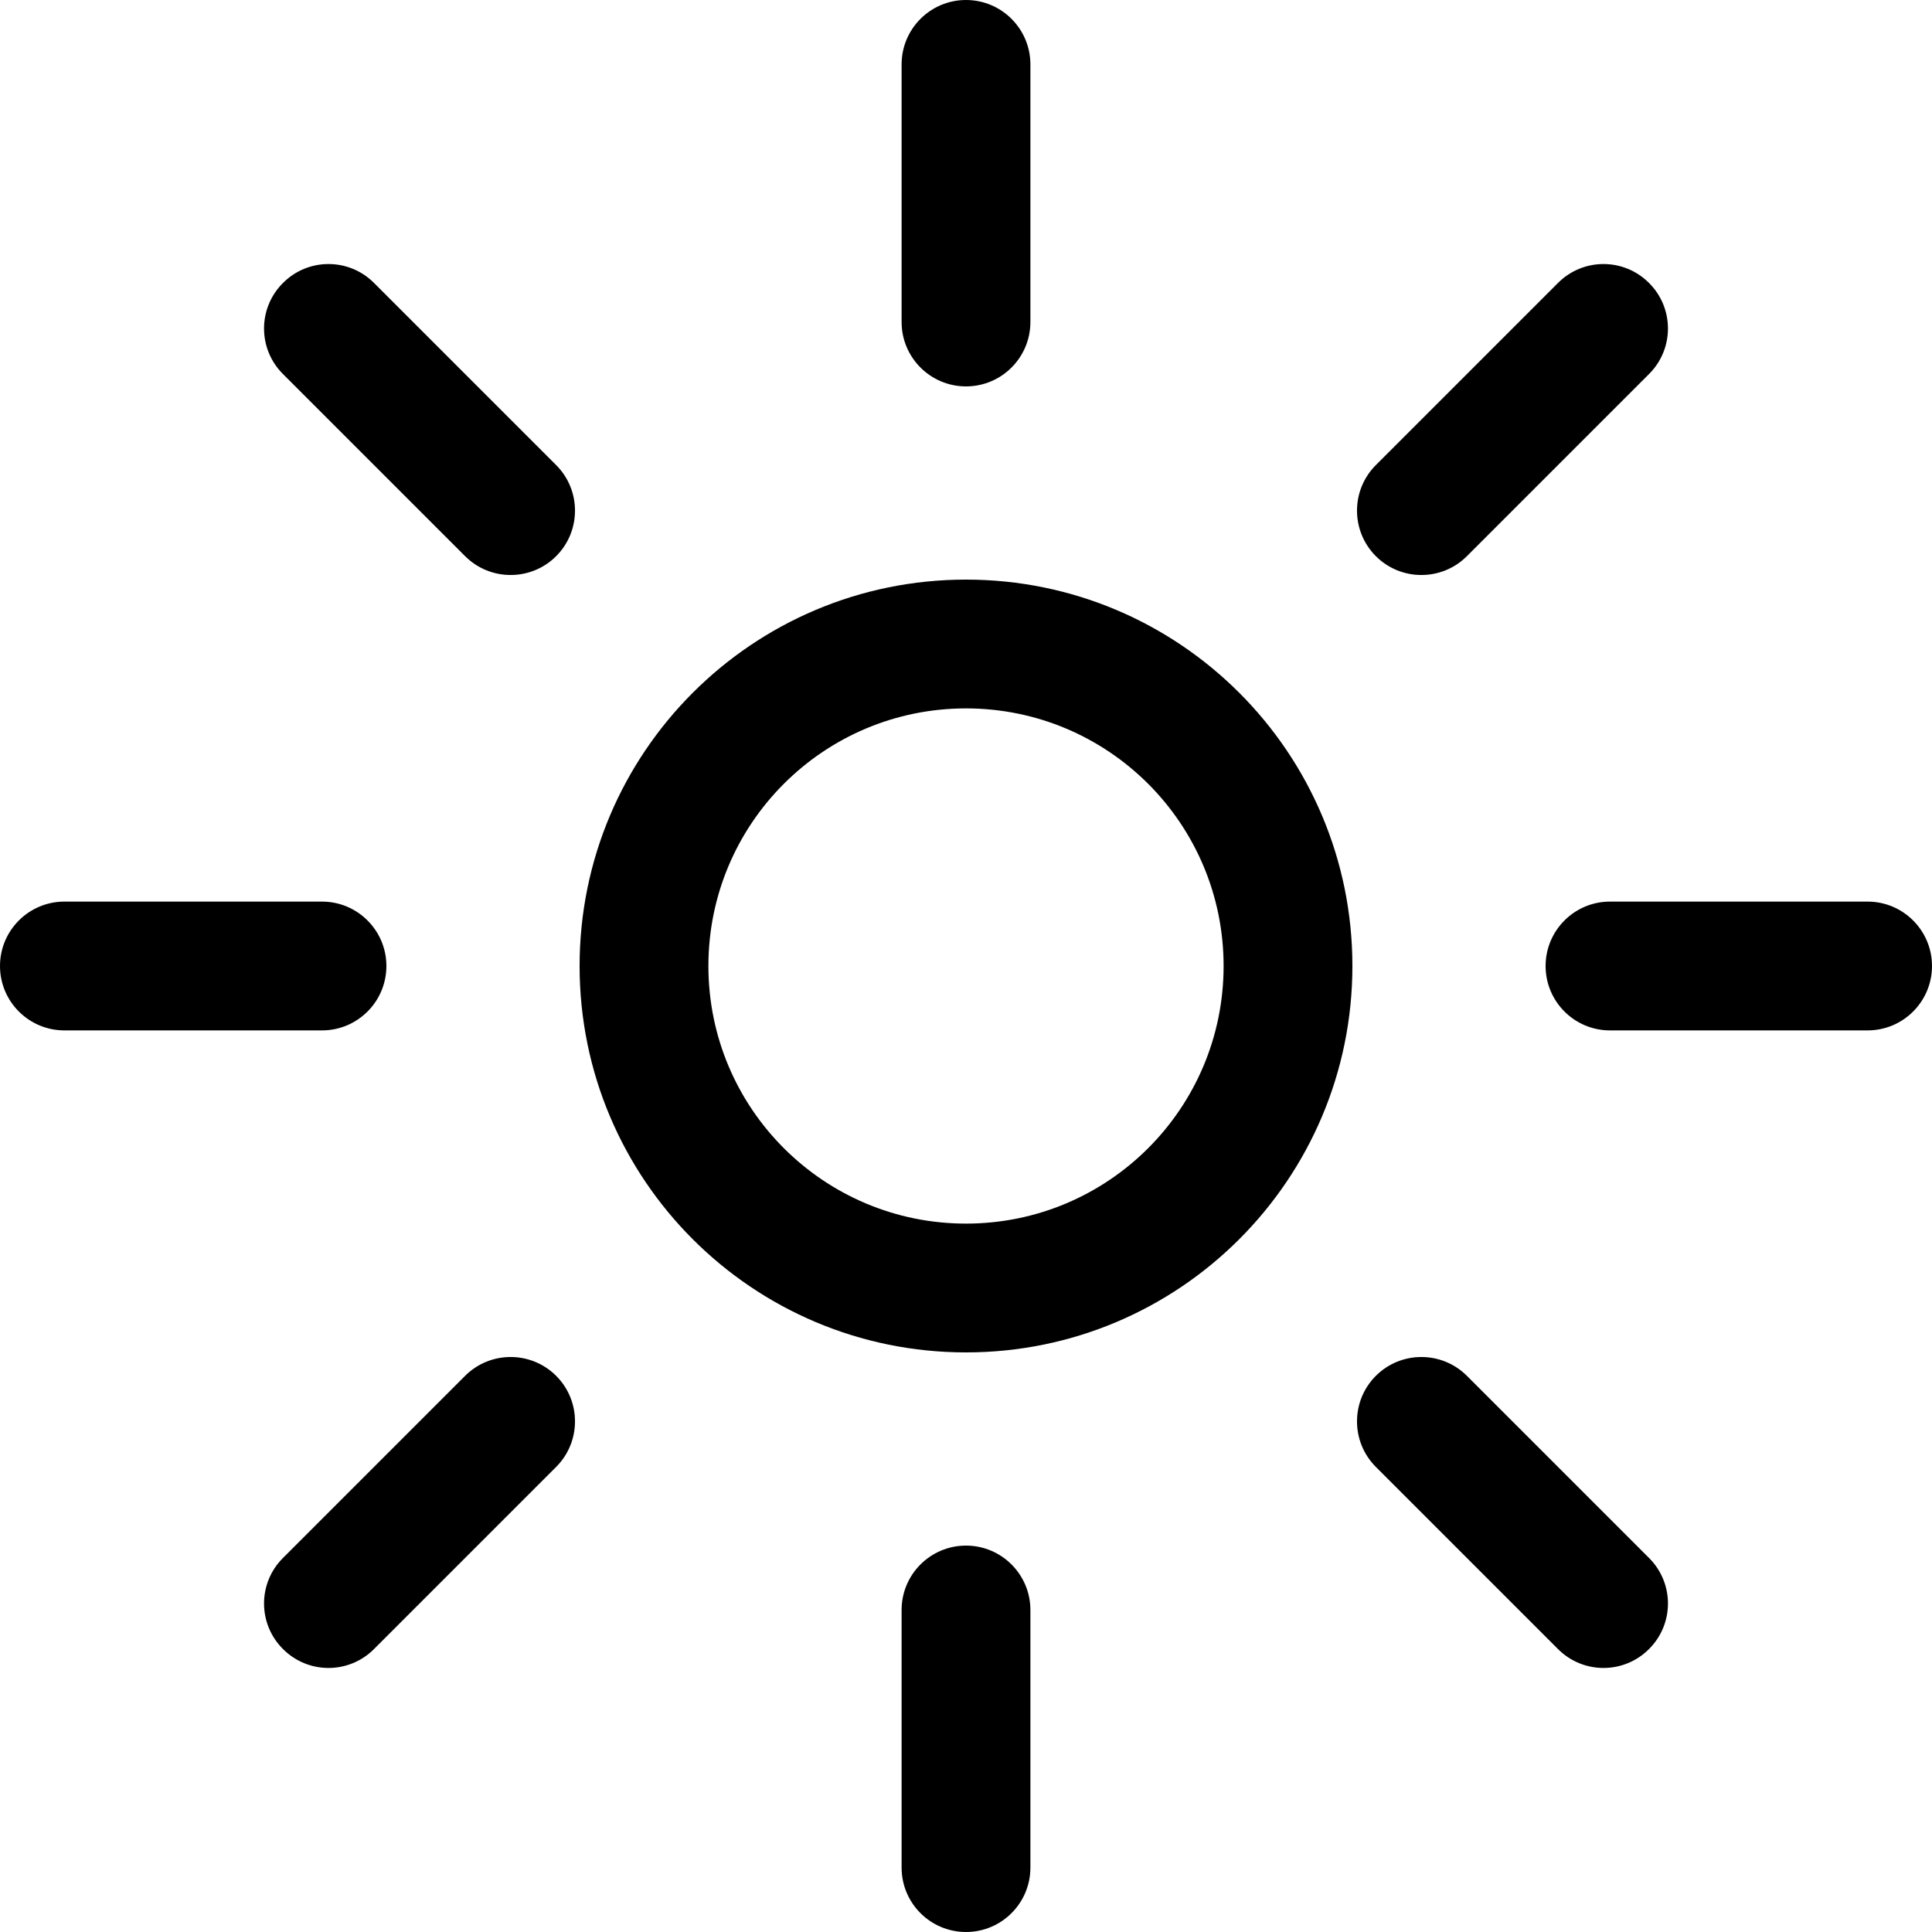
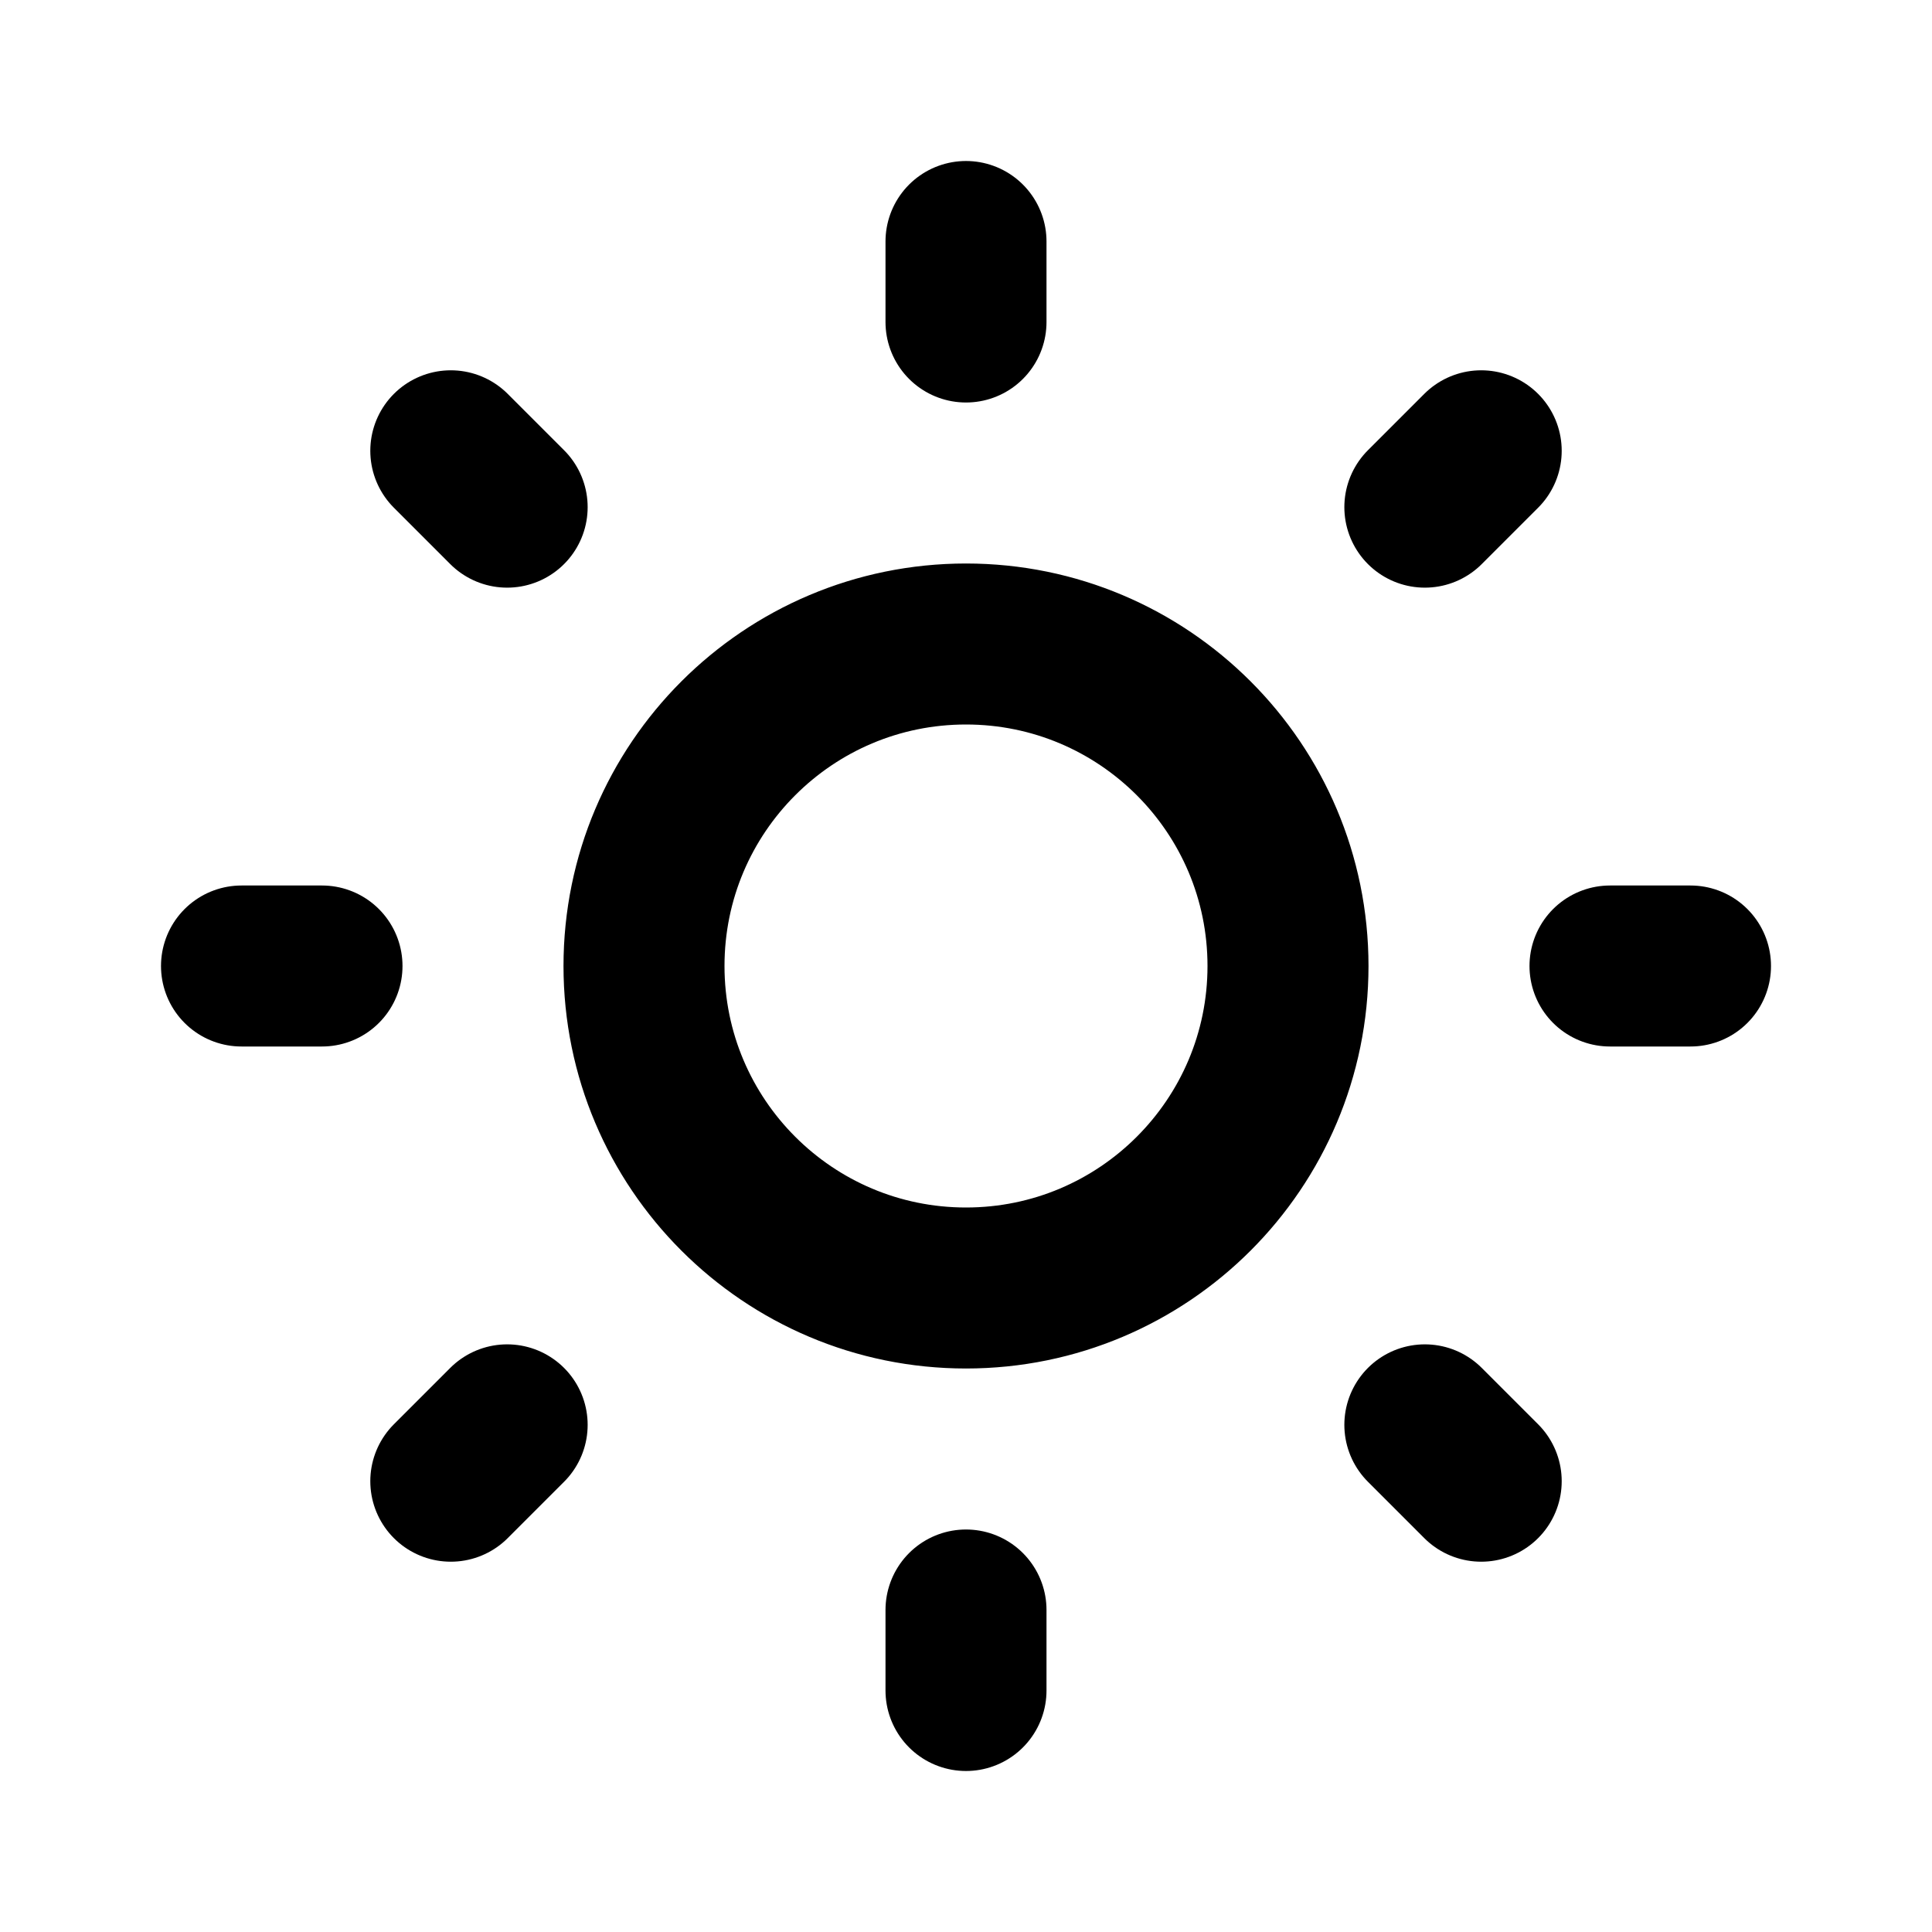
- <svg xmlns="http://www.w3.org/2000/svg" width="15" height="15" viewBox="0 0 15 15" fill="none">
-   <path fill-rule="evenodd" clip-rule="evenodd" d="M7.5 0C7.776 0 8 0.224 8 0.5V2.5C8 2.776 7.776 3 7.5 3C7.224 3 7 2.776 7 2.5V0.5C7 0.224 7.224 0 7.5 0ZM2.197 2.197C2.392 2.001 2.709 2.001 2.904 2.197L4.318 3.611C4.513 3.806 4.513 4.123 4.318 4.318C4.123 4.513 3.806 4.513 3.611 4.318L2.197 2.904C2.001 2.709 2.001 2.392 2.197 2.197ZM0.5 7C0.224 7 0 7.224 0 7.5C0 7.776 0.224 8 0.5 8H2.5C2.776 8 3 7.776 3 7.5C3 7.224 2.776 7 2.5 7H0.5ZM2.197 12.803C2.001 12.608 2.001 12.291 2.197 12.096L3.611 10.682C3.806 10.487 4.123 10.487 4.318 10.682C4.513 10.877 4.513 11.194 4.318 11.389L2.904 12.803C2.709 12.999 2.392 12.999 2.197 12.803ZM12.5 7C12.224 7 12 7.224 12 7.5C12 7.776 12.224 8 12.5 8H14.5C14.776 8 15 7.776 15 7.5C15 7.224 14.776 7 14.5 7H12.5ZM10.682 4.318C10.487 4.123 10.487 3.806 10.682 3.611L12.096 2.197C12.291 2.001 12.608 2.001 12.803 2.197C12.999 2.392 12.999 2.709 12.803 2.904L11.389 4.318C11.194 4.513 10.877 4.513 10.682 4.318ZM8 12.5C8 12.224 7.776 12 7.5 12C7.224 12 7 12.224 7 12.5V14.5C7 14.776 7.224 15 7.5 15C7.776 15 8 14.776 8 14.5V12.5ZM10.682 10.682C10.877 10.487 11.194 10.487 11.389 10.682L12.803 12.096C12.999 12.291 12.999 12.608 12.803 12.803C12.608 12.999 12.291 12.999 12.096 12.803L10.682 11.389C10.487 11.194 10.487 10.877 10.682 10.682ZM5.5 7.5C5.5 6.395 6.395 5.5 7.5 5.5C8.605 5.5 9.5 6.395 9.5 7.5C9.5 8.605 8.605 9.5 7.5 9.5C6.395 9.5 5.5 8.605 5.5 7.5ZM7.5 4.5C5.843 4.5 4.5 5.843 4.5 7.5C4.5 9.157 5.843 10.5 7.5 10.5C9.157 10.5 10.5 9.157 10.5 7.5C10.5 5.843 9.157 4.5 7.5 4.5Z" fill="currentColor" />
+ <svg xmlns="http://www.w3.org/2000/svg" width="1em" height="1em" viewBox="0 0 24 24">
+   <path fill="none" stroke="currentColor" stroke-linecap="round" stroke-linejoin="round" stroke-width="2" d="M8 12a4 4 0 1 0 8 0a4 4 0 1 0-8 0m-5 0h1m8-9v1m8 8h1m-9 8v1M5.6 5.6l.7.7m12.1-.7l-.7.7m0 11.4l.7.7m-12.1-.7l-.7.7" />
</svg>
